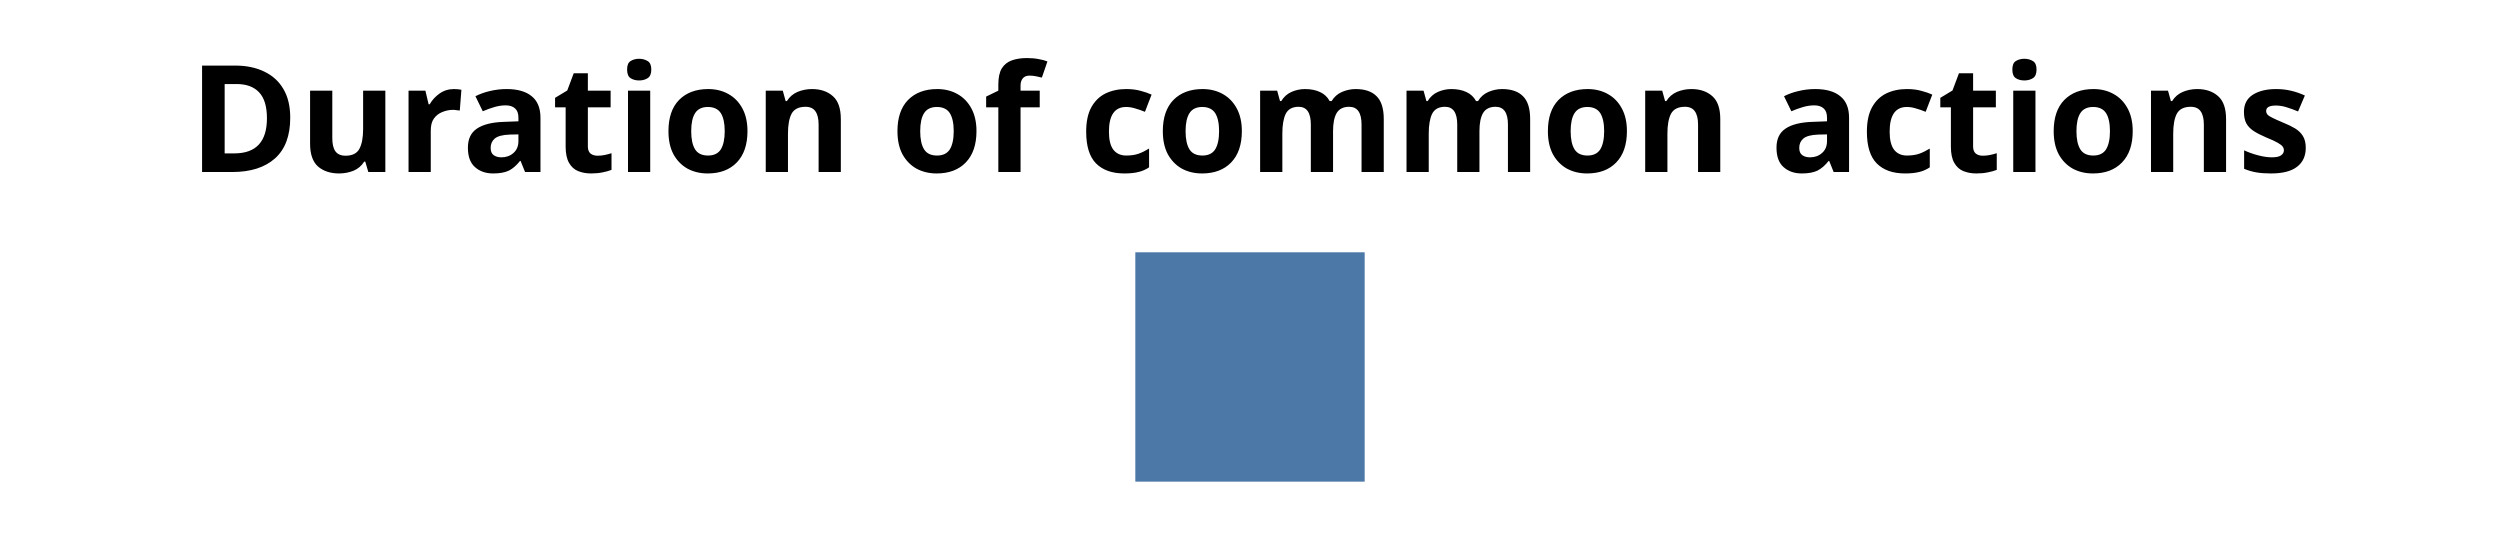
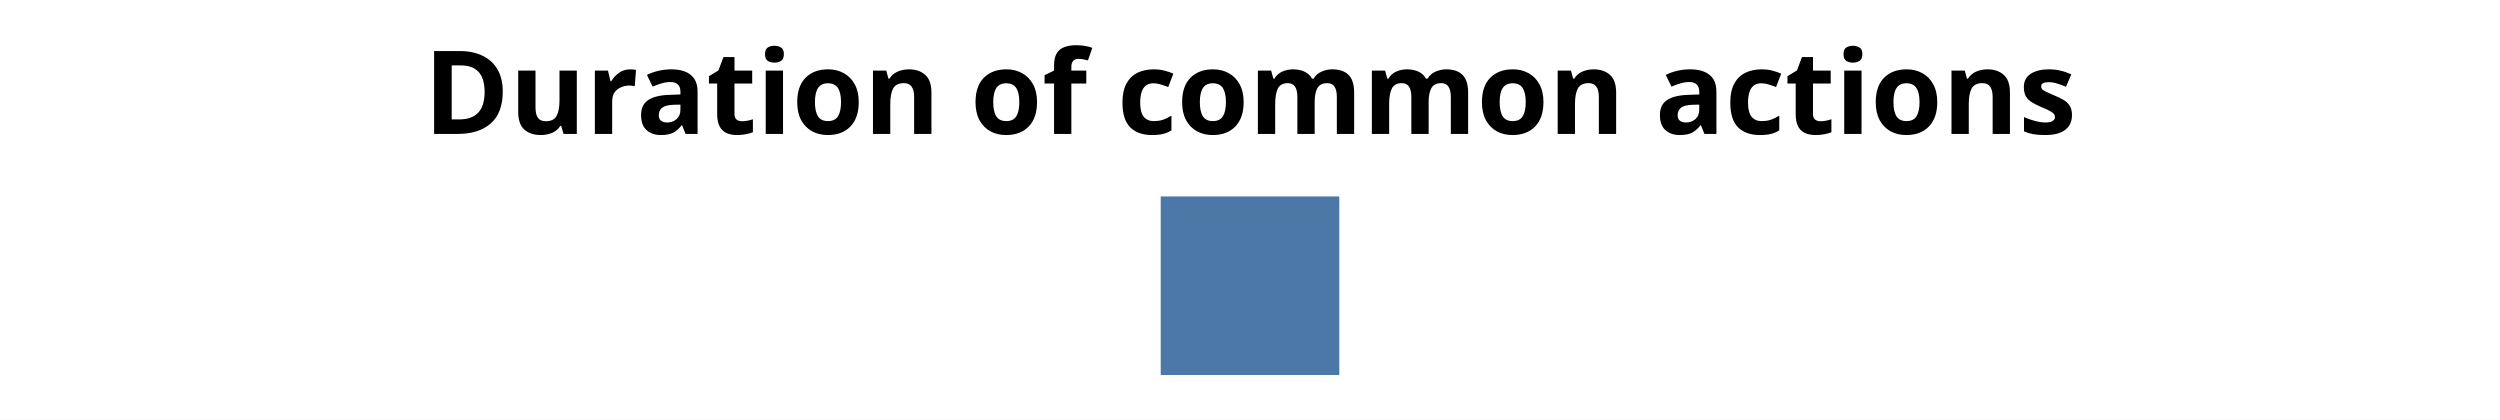
- <svg xmlns="http://www.w3.org/2000/svg" version="1.1" class="marks" width="218" height="47" viewBox="0 0 218 47">
-   <rect width="218" height="47" fill="white" />
-   <g fill="none" stroke-miterlimit="10" transform="translate(99,22)">
+ <svg xmlns="http://www.w3.org/2000/svg" version="1.1" class="marks" width="280" height="47" viewBox="0 0 280 47">
+   <rect width="280" height="47" fill="white" />
+   <g fill="none" stroke-miterlimit="10" transform="translate(130,22)">
    <g class="mark-group role-frame root" role="graphics-object" aria-roledescription="group mark container">
      <g transform="translate(0,0)">
        <path class="background" aria-hidden="true" d="M0,0h20v20h-20Z" />
        <g>
          <g class="mark-rect role-mark marks" role="graphics-symbol" aria-roledescription="rect mark container">
            <path d="M0,0h20v20h-20Z" fill="#4c78a8" />
          </g>
          <g class="mark-group role-title">
            <g transform="translate(10,-17)">
              <path class="background" aria-hidden="true" d="M0,0h0v0h0Z" pointer-events="none" />
              <g>
                <g class="mark-text role-title-text" role="graphics-symbol" aria-roledescription="title" aria-label="Title text 'Duration of common actions'" pointer-events="none">
                  <text text-anchor="middle" transform="translate(0,10)" font-family="sans-serif" font-size="13px" font-weight="bold" fill="#000" opacity="1">Duration of common actions</text>
                </g>
              </g>
              <path class="foreground" aria-hidden="true" d="" pointer-events="none" display="none" />
            </g>
          </g>
        </g>
        <path class="foreground" aria-hidden="true" d="" display="none" />
      </g>
    </g>
  </g>
</svg>
